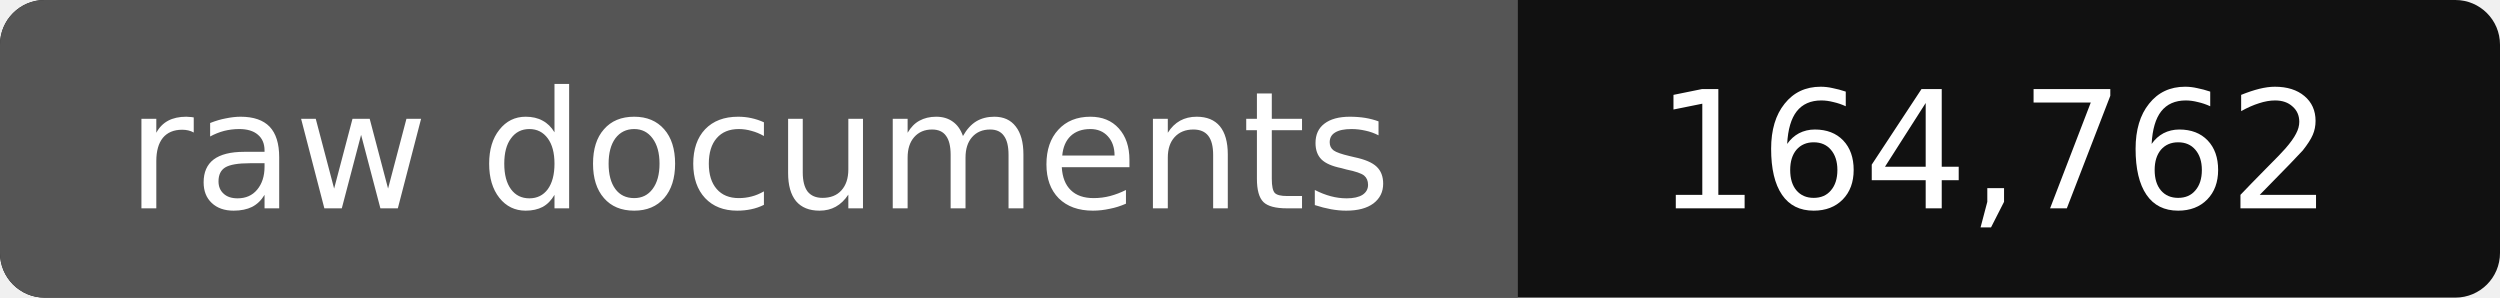
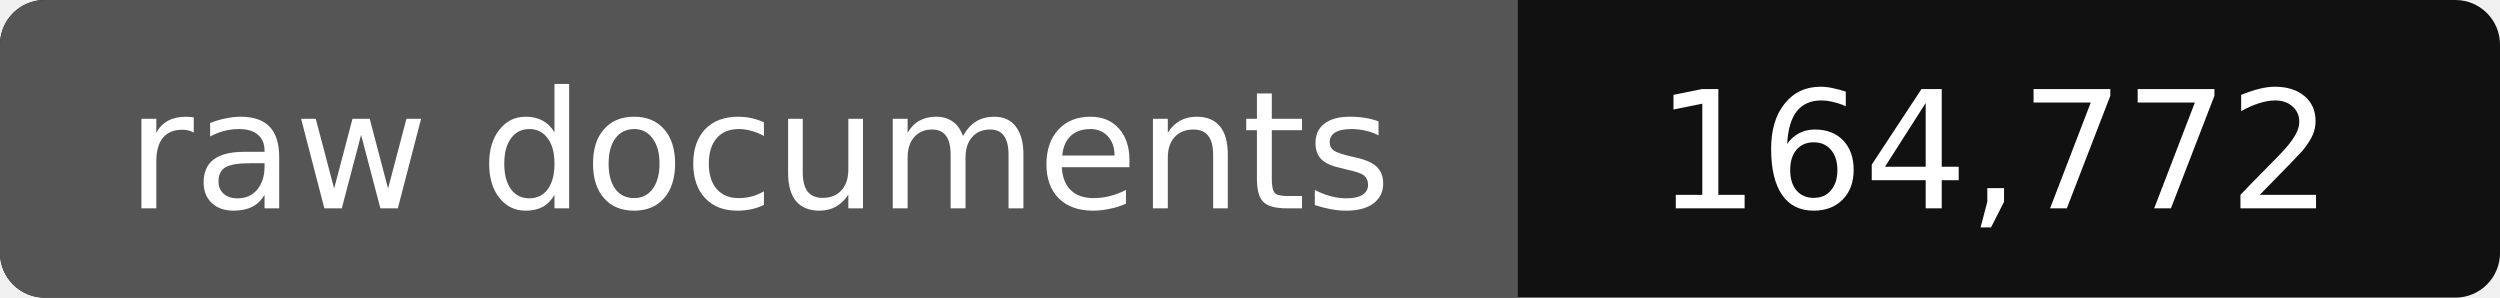
- <svg xmlns="http://www.w3.org/2000/svg" width="168" height="20" role="img" aria-label="raw documents: 164,762">
+ <svg xmlns="http://www.w3.org/2000/svg" width="168" height="20" role="img" aria-label="raw documents: 164,772">
  <rect width="168" height="20" rx="3" fill="#111" />
  <path fill="#555" d="M3 0h99v20H3a3 3 0 0 1-3-3V3a3 3 0 0 1 3-3z" />
  <g fill="#fff" text-anchor="middle" font-family="Verdana,DejaVu Sans,sans-serif" font-size="11">
    <text x="51" y="14">raw documents</text>
-     <text x="134" y="14">164,762</text>
+     <text x="134" y="14">164,772</text>
  </g>
</svg>
